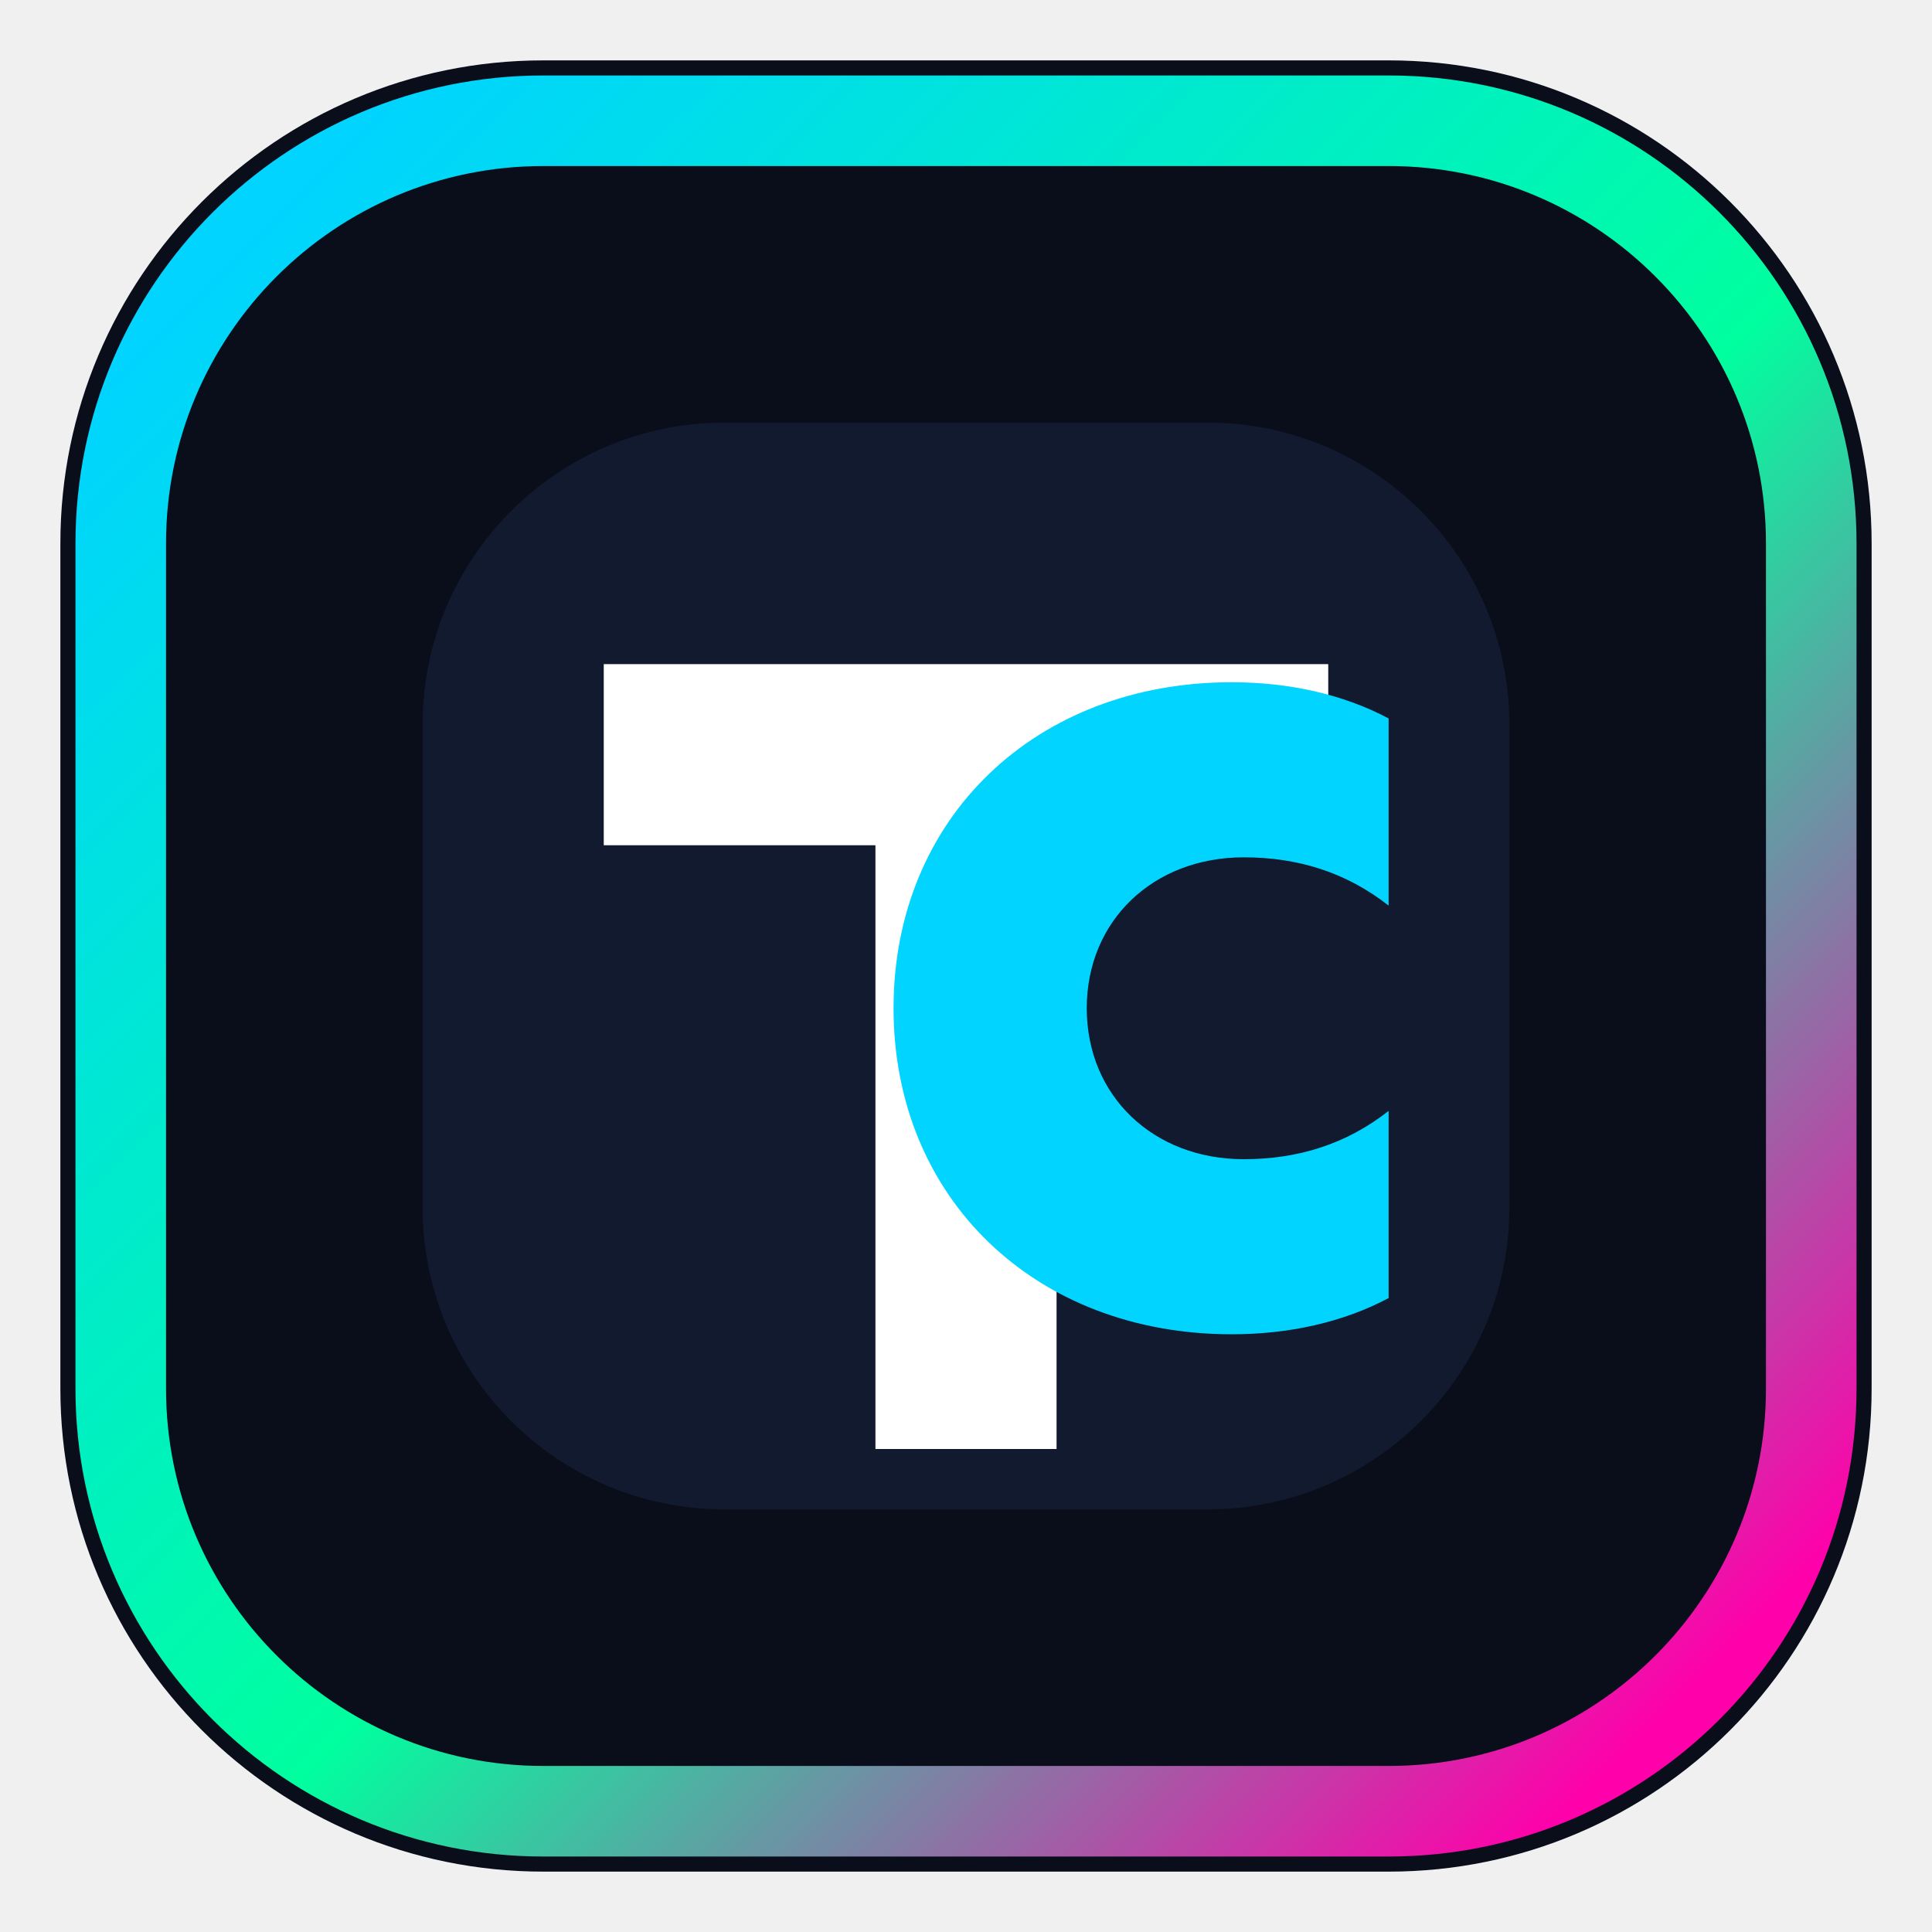
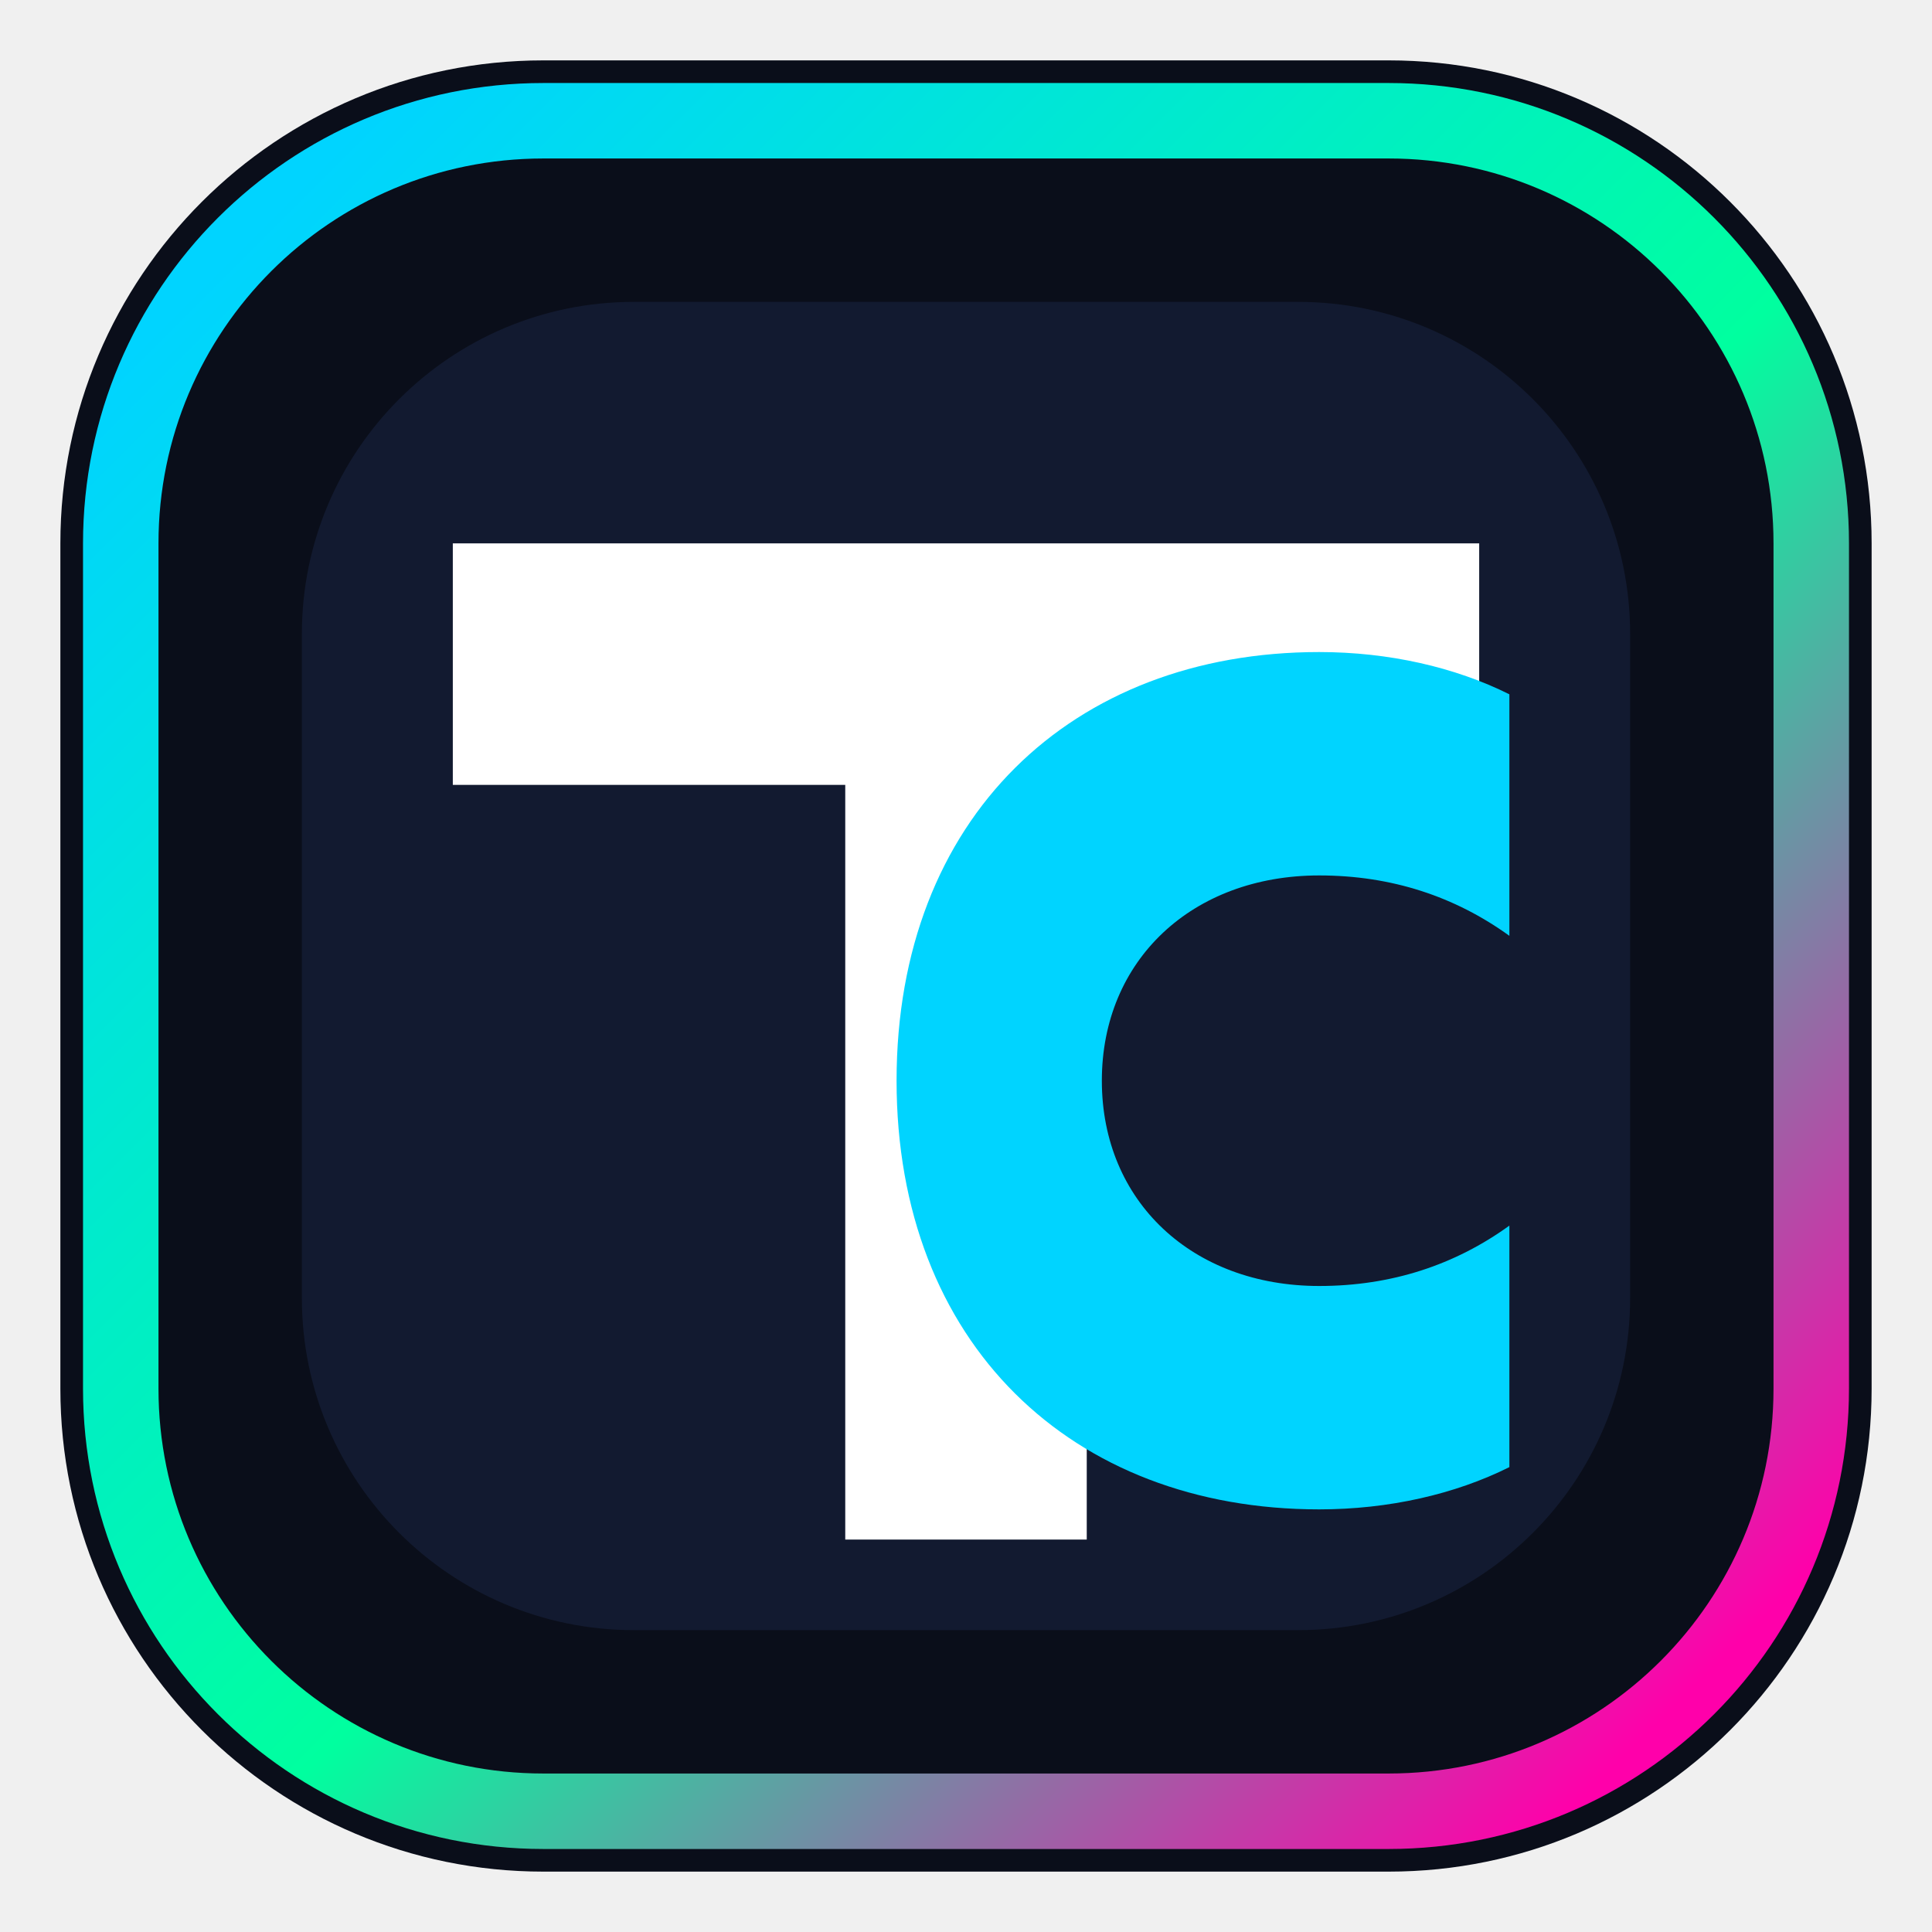
<svg xmlns="http://www.w3.org/2000/svg" viewBox="0 0 64 64" role="img" aria-label="TeenCents favicon">
  <defs>
    <linearGradient id="ring" x1="8" y1="8" x2="56" y2="56" gradientUnits="userSpaceOnUse">
      <stop offset="0" stop-color="#00D4FF" />
      <stop offset="0.55" stop-color="#00FF9F" />
      <stop offset="1" stop-color="#FF00AA" />
    </linearGradient>
  </defs>
  <rect x="2" y="2" width="60" height="60" rx="16" fill="#0A0E1A" />
-   <rect x="4" y="4" width="56" height="56" rx="14" fill="none" stroke="url(#ring)" stroke-width="3" />
-   <rect x="14" y="14" width="36" height="36" rx="10" fill="#121A30" />
-   <path d="M20 22h24v6h-9v20h-6V28h-9z" fill="#FFFFFF" />
-   <path d="M46 30c-1.4-1.1-3-1.6-4.8-1.6-3 0-5.2 2.1-5.2 5s2.2 5 5.2 5c1.8 0 3.4-.5 4.8-1.6v6.2c-1.5.8-3.3 1.2-5.2 1.2-6.5 0-11.2-4.5-11.2-10.8s4.7-10.8 11.2-10.8c1.9 0 3.7.4 5.2 1.2z" fill="#00D4FF" />
+   <rect x="4" y="4" width="56" height="56" rx="14" fill="none" stroke="url(#ring)" stroke-width="2.5" />
+   <rect x="10" y="10" width="44" height="44" rx="11" fill="#121A30" />
+   <path d="M15 18h34v8h-13v25h-8V26H15z" fill="#FFFFFF" />
+   <path d="M50 31c-1.8-1.3-3.9-2-6.3-2-4.2 0-7.2 2.8-7.2 6.8s3 6.8 7.2 6.8c2.4 0 4.5-.7 6.3-2v8c-1.8.9-4 1.4-6.3 1.4-8.2 0-14-5.5-14-14.2s5.8-14.2 14-14.2c2.3 0 4.5.5 6.3 1.4z" fill="#00D4FF" />
</svg>
